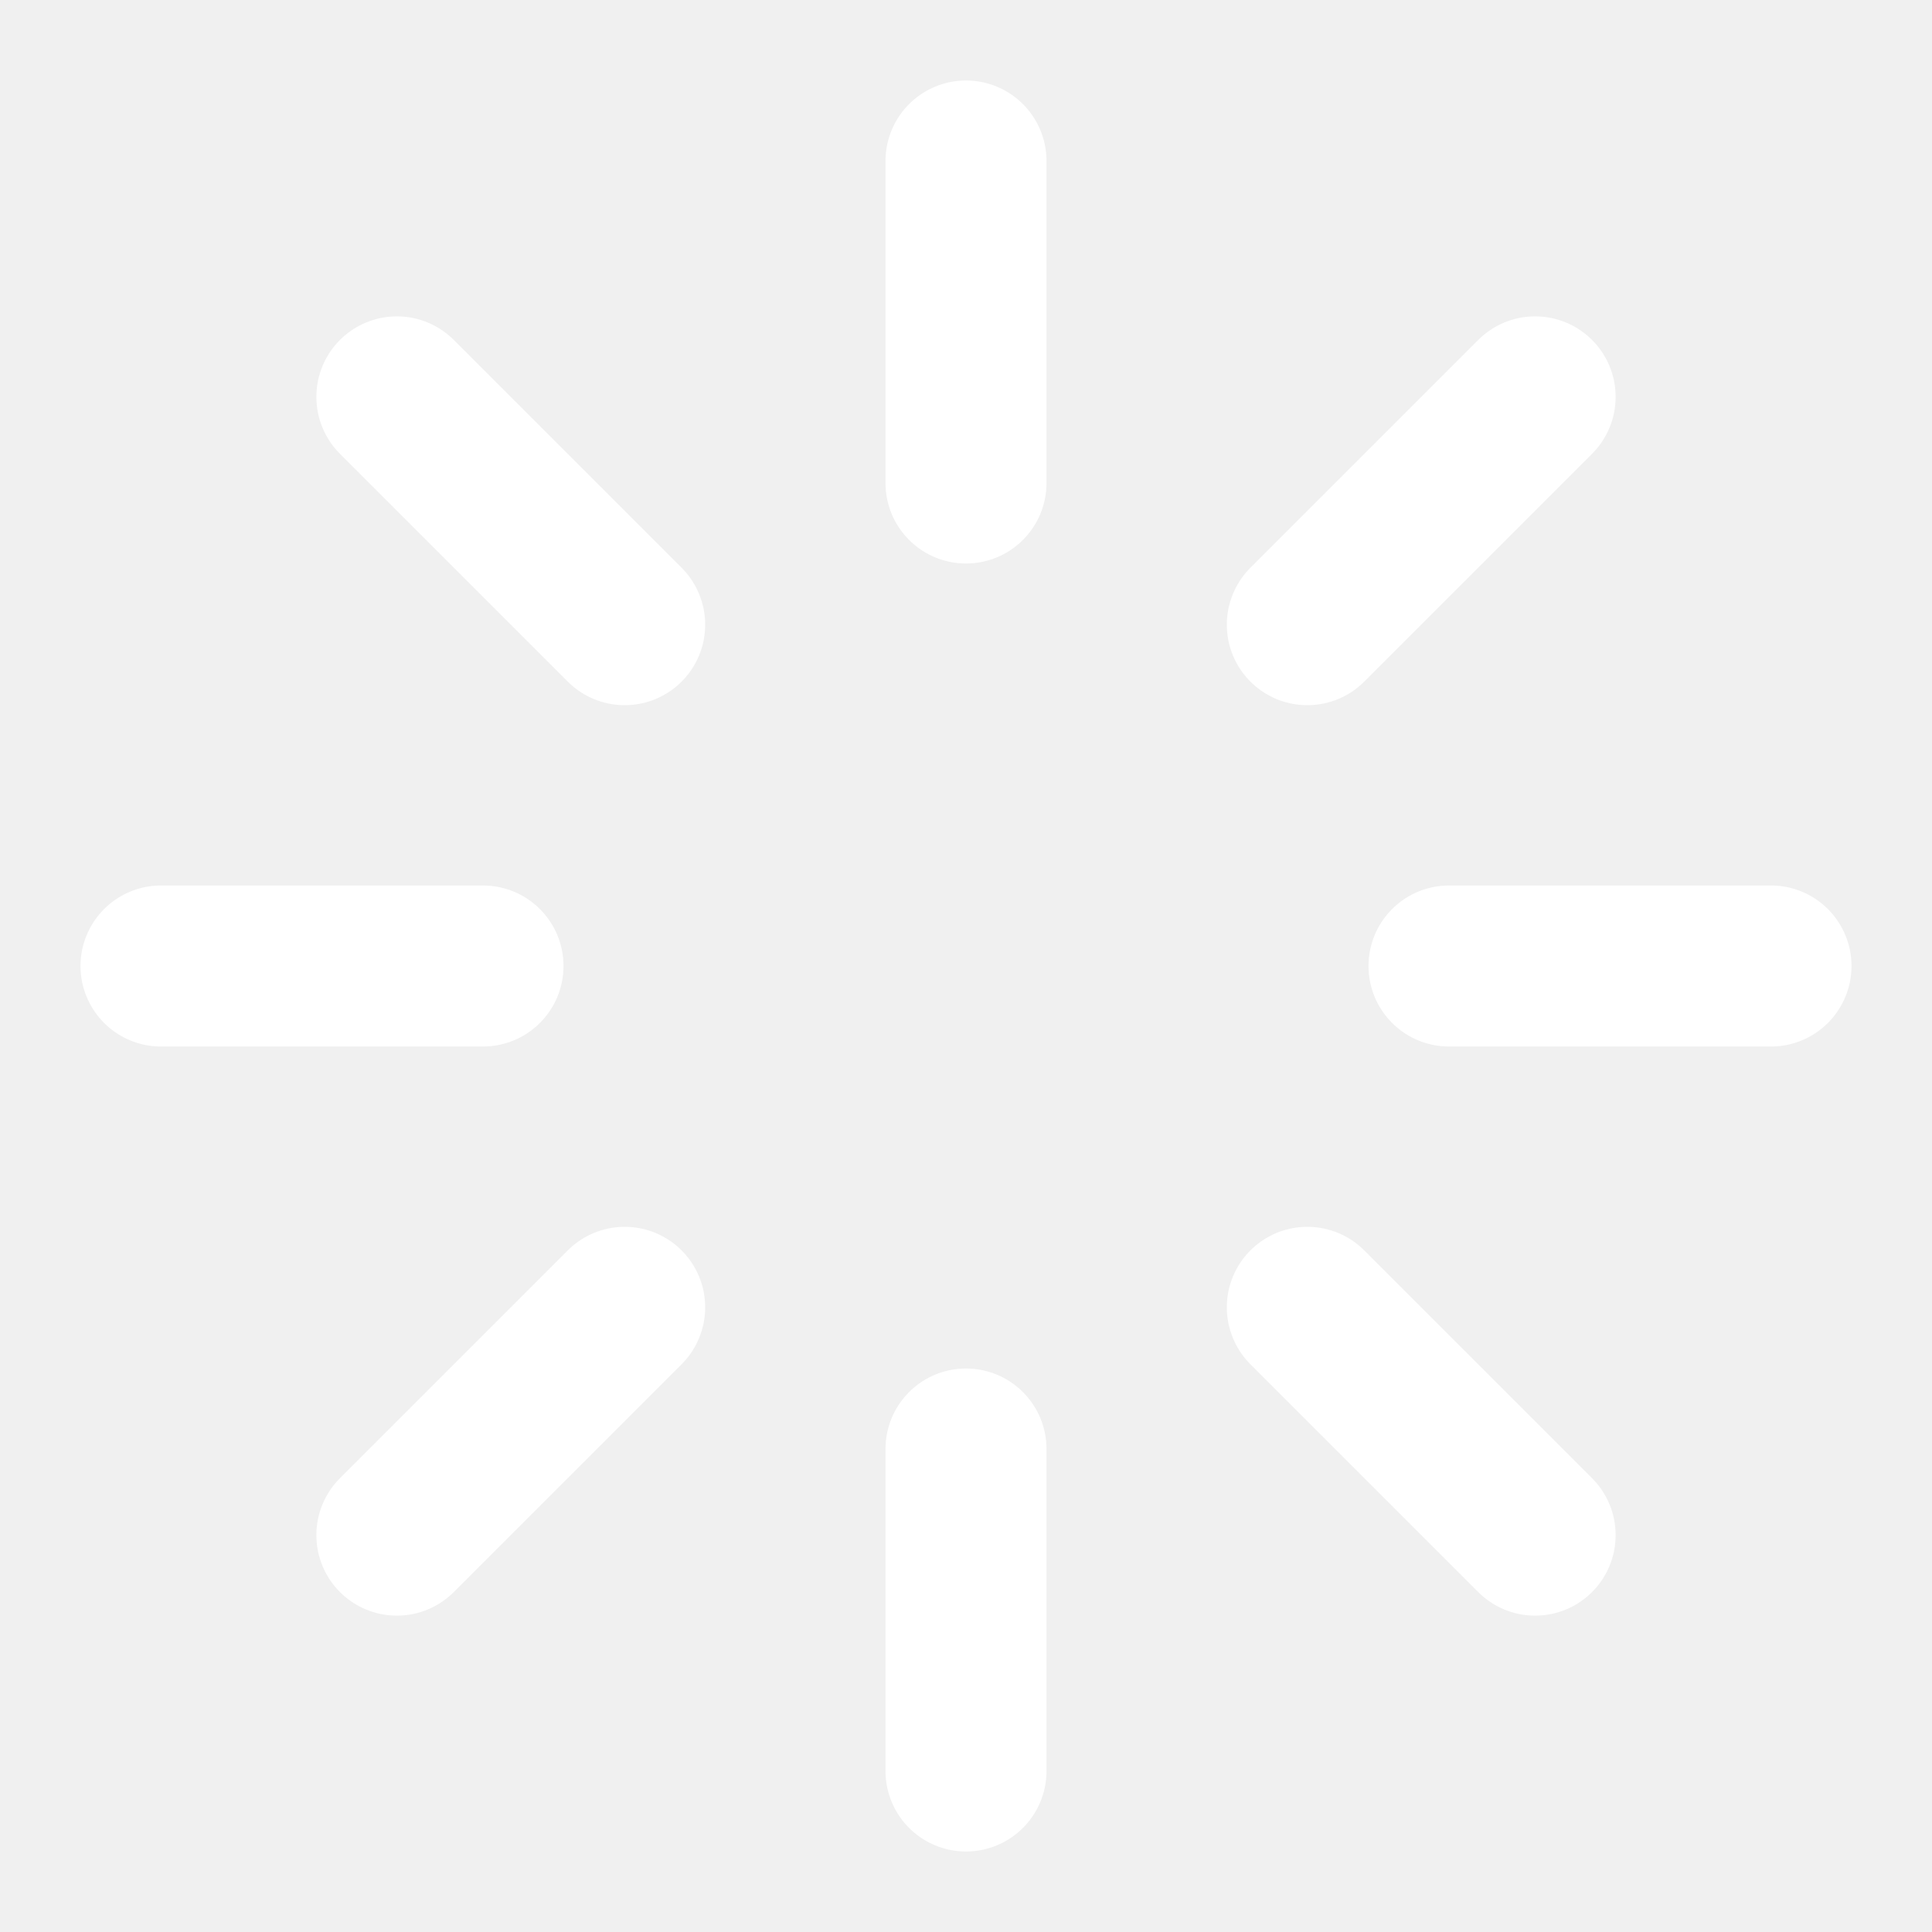
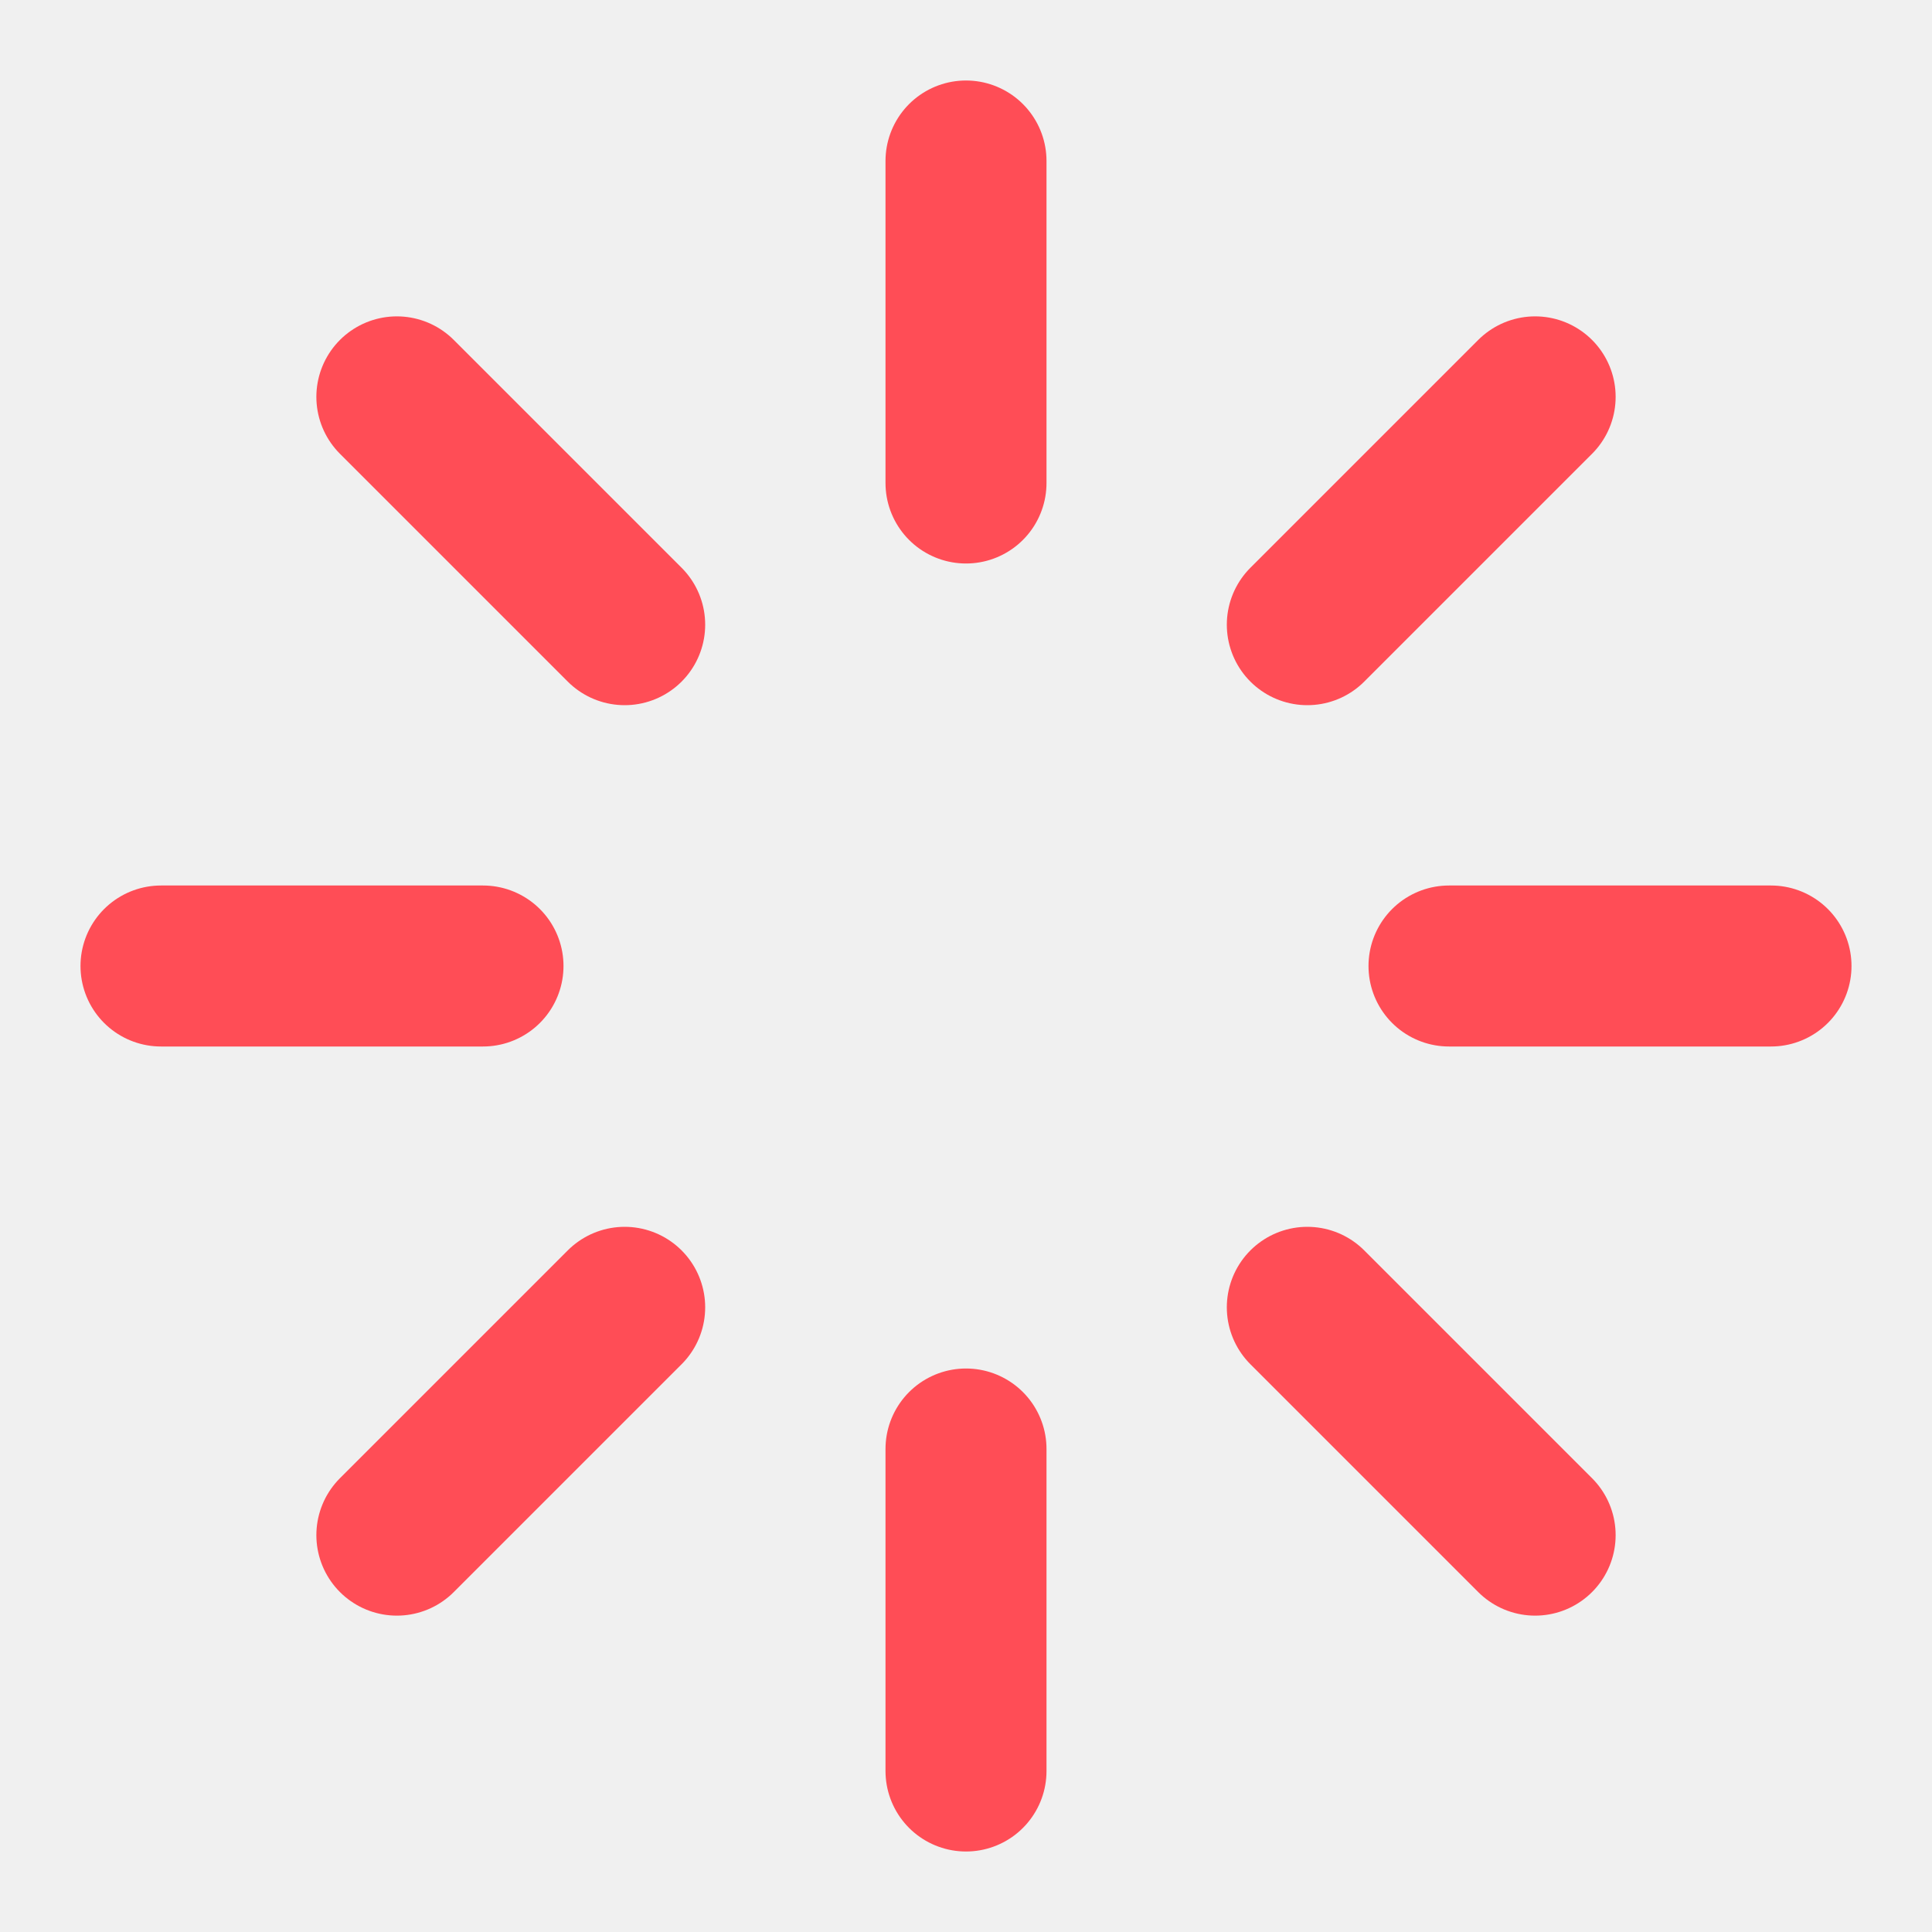
- <svg xmlns="http://www.w3.org/2000/svg" width="24" height="24" viewBox="0 0 24 24" fill="none" stroke="white" stroke-width="2" stroke-linecap="round" stroke-linejoin="round" class="feather feather-loader">
+ <svg xmlns="http://www.w3.org/2000/svg" width="24" height="24" viewBox="0 0 24 24" fill="none" stroke="#ff4d56" stroke-width="2" stroke-linecap="round" stroke-linejoin="round" class="feather feather-loader">
  <line x1="12" y1="2" x2="12" y2="6" />
  <line x1="12" y1="18" x2="12" y2="22" />
  <line x1="4.93" y1="4.93" x2="7.76" y2="7.76" />
  <line x1="16.24" y1="16.24" x2="19.07" y2="19.07" />
  <line x1="2" y1="12" x2="6" y2="12" />
  <line x1="18" y1="12" x2="22" y2="12" />
  <line x1="4.93" y1="19.07" x2="7.76" y2="16.24" />
  <line x1="16.24" y1="7.76" x2="19.07" y2="4.93" />
</svg>
